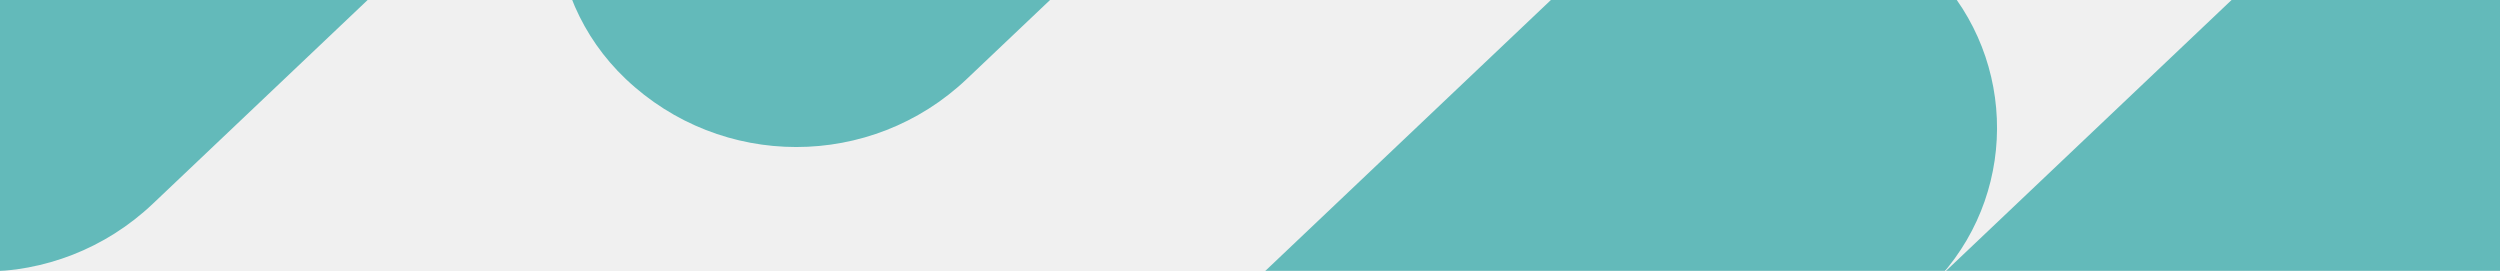
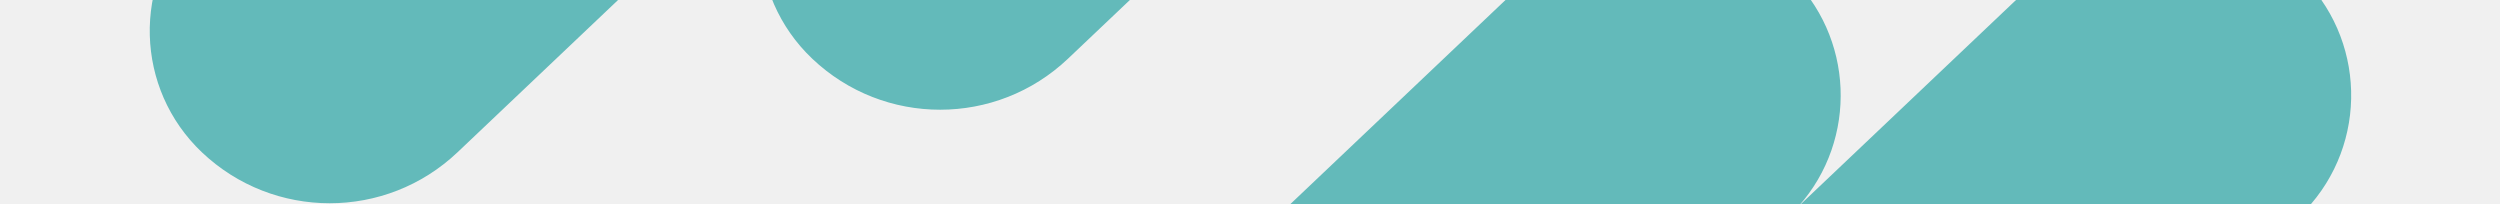
- <svg xmlns="http://www.w3.org/2000/svg" xmlns:xlink="http://www.w3.org/1999/xlink" width="1440" height="156">
-   <defs>
-     <path id="a" d="M0 0h1440v156H0z" />
-   </defs>
-   <g fill="none" fill-rule="evenodd">
-     <mask id="b" fill="#fff">
-       <use xlink:href="#a" />
-     </mask>
-     <use xlink:href="#a" />
-     <g mask="url(#b)" fill="#63BABA">
-       <path d="M495.73 563.419c-51.439-48.795-53.583-130.05-4.788-181.489a128.377 128.377 0 0 1 4.789-4.789l418.16-396.66c55.045-52.215 141.329-52.215 196.374 0 50.418 47.825 53.478 126.835 7.634 178.39l188.06-178.39c55.045-52.215 141.328-52.215 196.373 0 51.44 48.794 53.583 130.049 4.789 181.488a128.377 128.377 0 0 1-4.789 4.789l-418.158 396.658c-55.045 52.215-141.329 52.215-196.374 0-50.418-47.825-53.478-126.835-7.634-178.39L692.104 563.42c-55.045 52.215-141.328 52.215-196.373 0ZM360.464 45.523c-51.44-48.794-53.583-130.05-4.789-181.488a128.377 128.377 0 0 1 4.789-4.79l418.163-396.663c55.046-52.215 141.33-52.215 196.374 0 51.44 48.794 53.583 130.05 4.789 181.488a128.376 128.376 0 0 1-4.789 4.79L556.837 45.522c-55.045 52.215-141.328 52.215-196.373 0Zm-468.795 71.832c-51.439-48.795-53.583-130.05-4.789-181.489a128.377 128.377 0 0 1 4.79-4.788l418.16-396.661c55.045-52.215 141.328-52.215 196.373 0 51.44 48.794 53.583 130.05 4.79 181.488a128.378 128.378 0 0 1-4.79 4.789l-418.16 396.66c-55.045 52.216-141.329 52.216-196.374 0Z" />
-     </g>
-   </g>
+ <svg xmlns="http://www.w3.org/2000/svg" width="1920" height="156" viewBox="0 0 1920 156" fill="none">
+   <path fill="#63BABA" fill-rule="evenodd" clip-rule="evenodd" d="M759.088 562.998C707.649 514.203 705.505 432.948 754.3 381.509C755.854 379.871 757.451 378.274 759.089 376.72L1177.25 -19.94C1232.29 -72.155 1318.58 -72.155 1373.62 -19.94C1424.04 27.885 1427.1 106.895 1381.26 158.45L1569.32 -19.94C1624.36 -72.155 1710.64 -72.155 1765.69 -19.94C1817.13 28.854 1819.27 110.109 1770.48 161.548C1768.92 163.186 1767.33 164.783 1765.69 166.337L1347.53 562.995C1292.49 615.21 1206.2 615.21 1151.16 562.995C1100.74 515.17 1097.68 436.16 1143.52 384.605L955.462 562.999C900.417 615.214 814.134 615.214 759.089 562.999L759.088 562.998ZM623.822 45.102C572.382 -3.692 570.239 -84.948 619.033 -136.386C620.587 -138.024 622.184 -139.621 623.822 -141.176L1041.98 -537.839C1097.03 -590.054 1183.31 -590.054 1238.36 -537.839C1289.8 -489.045 1291.94 -407.789 1243.15 -356.351C1241.59 -354.712 1240 -353.115 1238.36 -351.561L820.195 45.101C765.15 97.316 678.867 97.316 623.822 45.101V45.102ZM155.027 116.934C103.588 68.139 101.444 -13.116 150.238 -64.555C151.792 -66.193 153.389 -67.789 155.028 -69.343L573.188 -466.004C628.233 -518.219 714.516 -518.219 769.561 -466.004C821.001 -417.21 823.144 -335.954 774.351 -284.516C772.797 -282.878 771.199 -281.281 769.561 -279.727L351.401 116.933C296.356 169.149 210.072 169.149 155.027 116.933V116.934Z" />
</svg>
